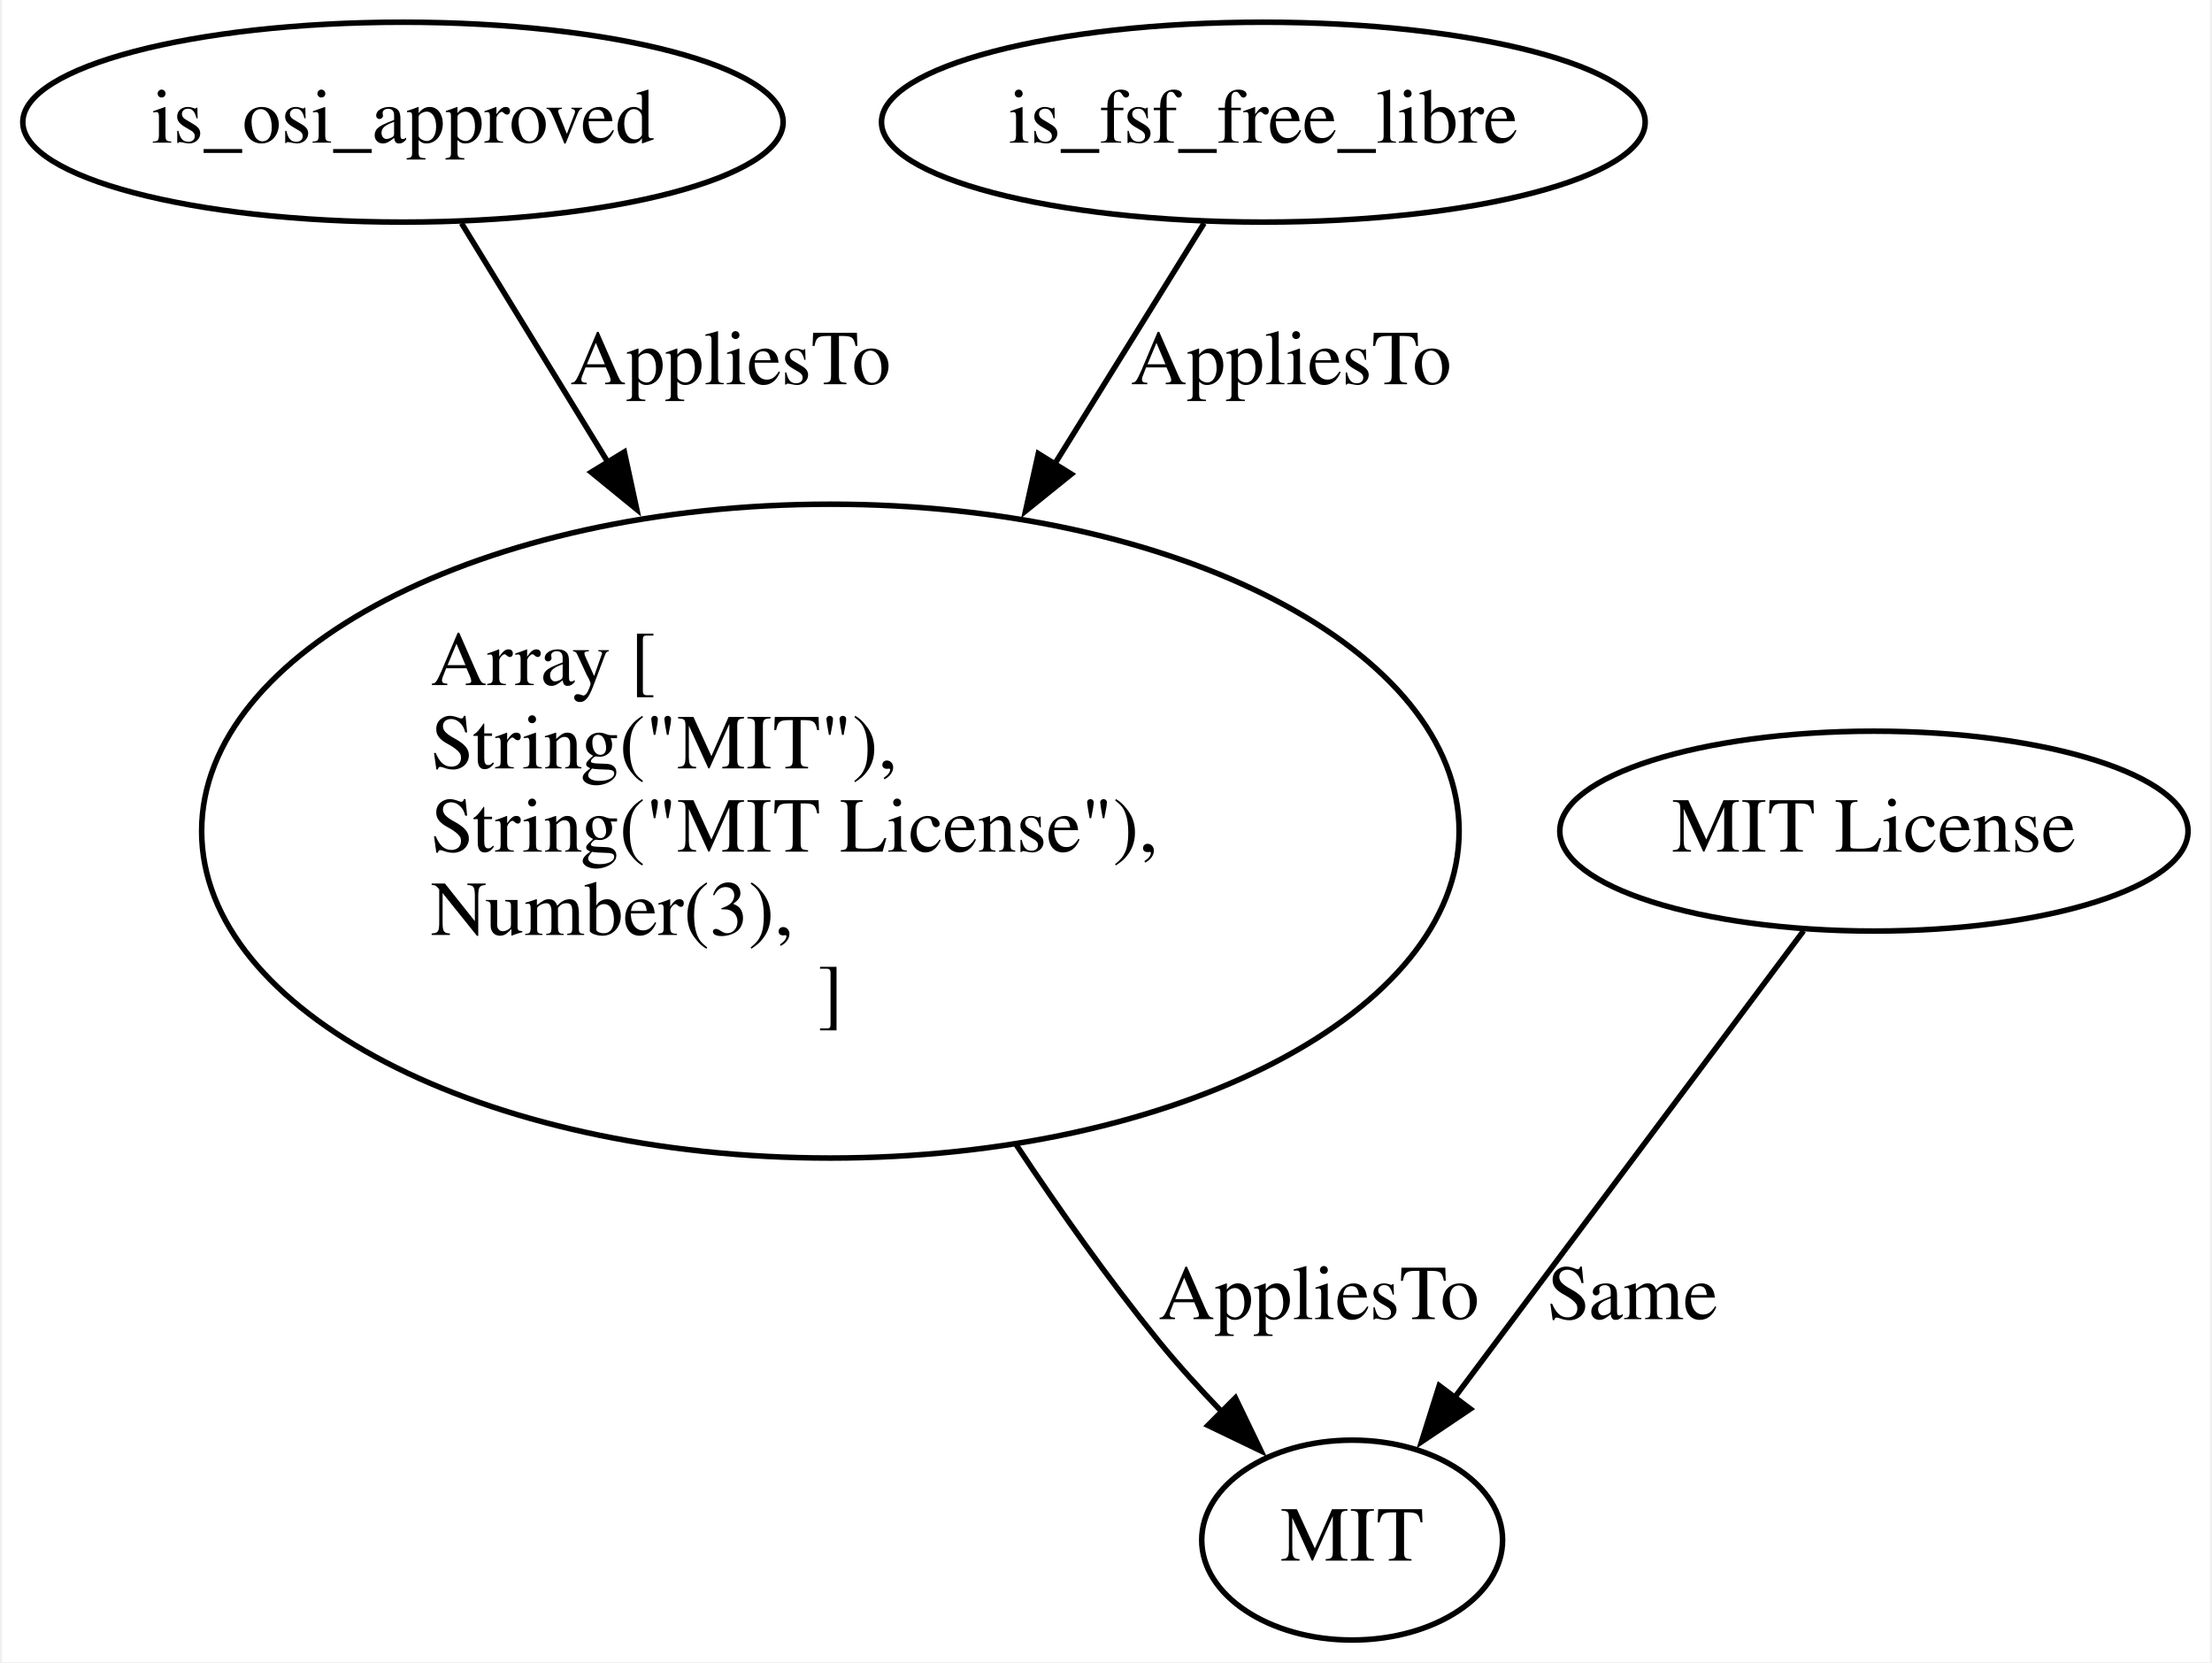
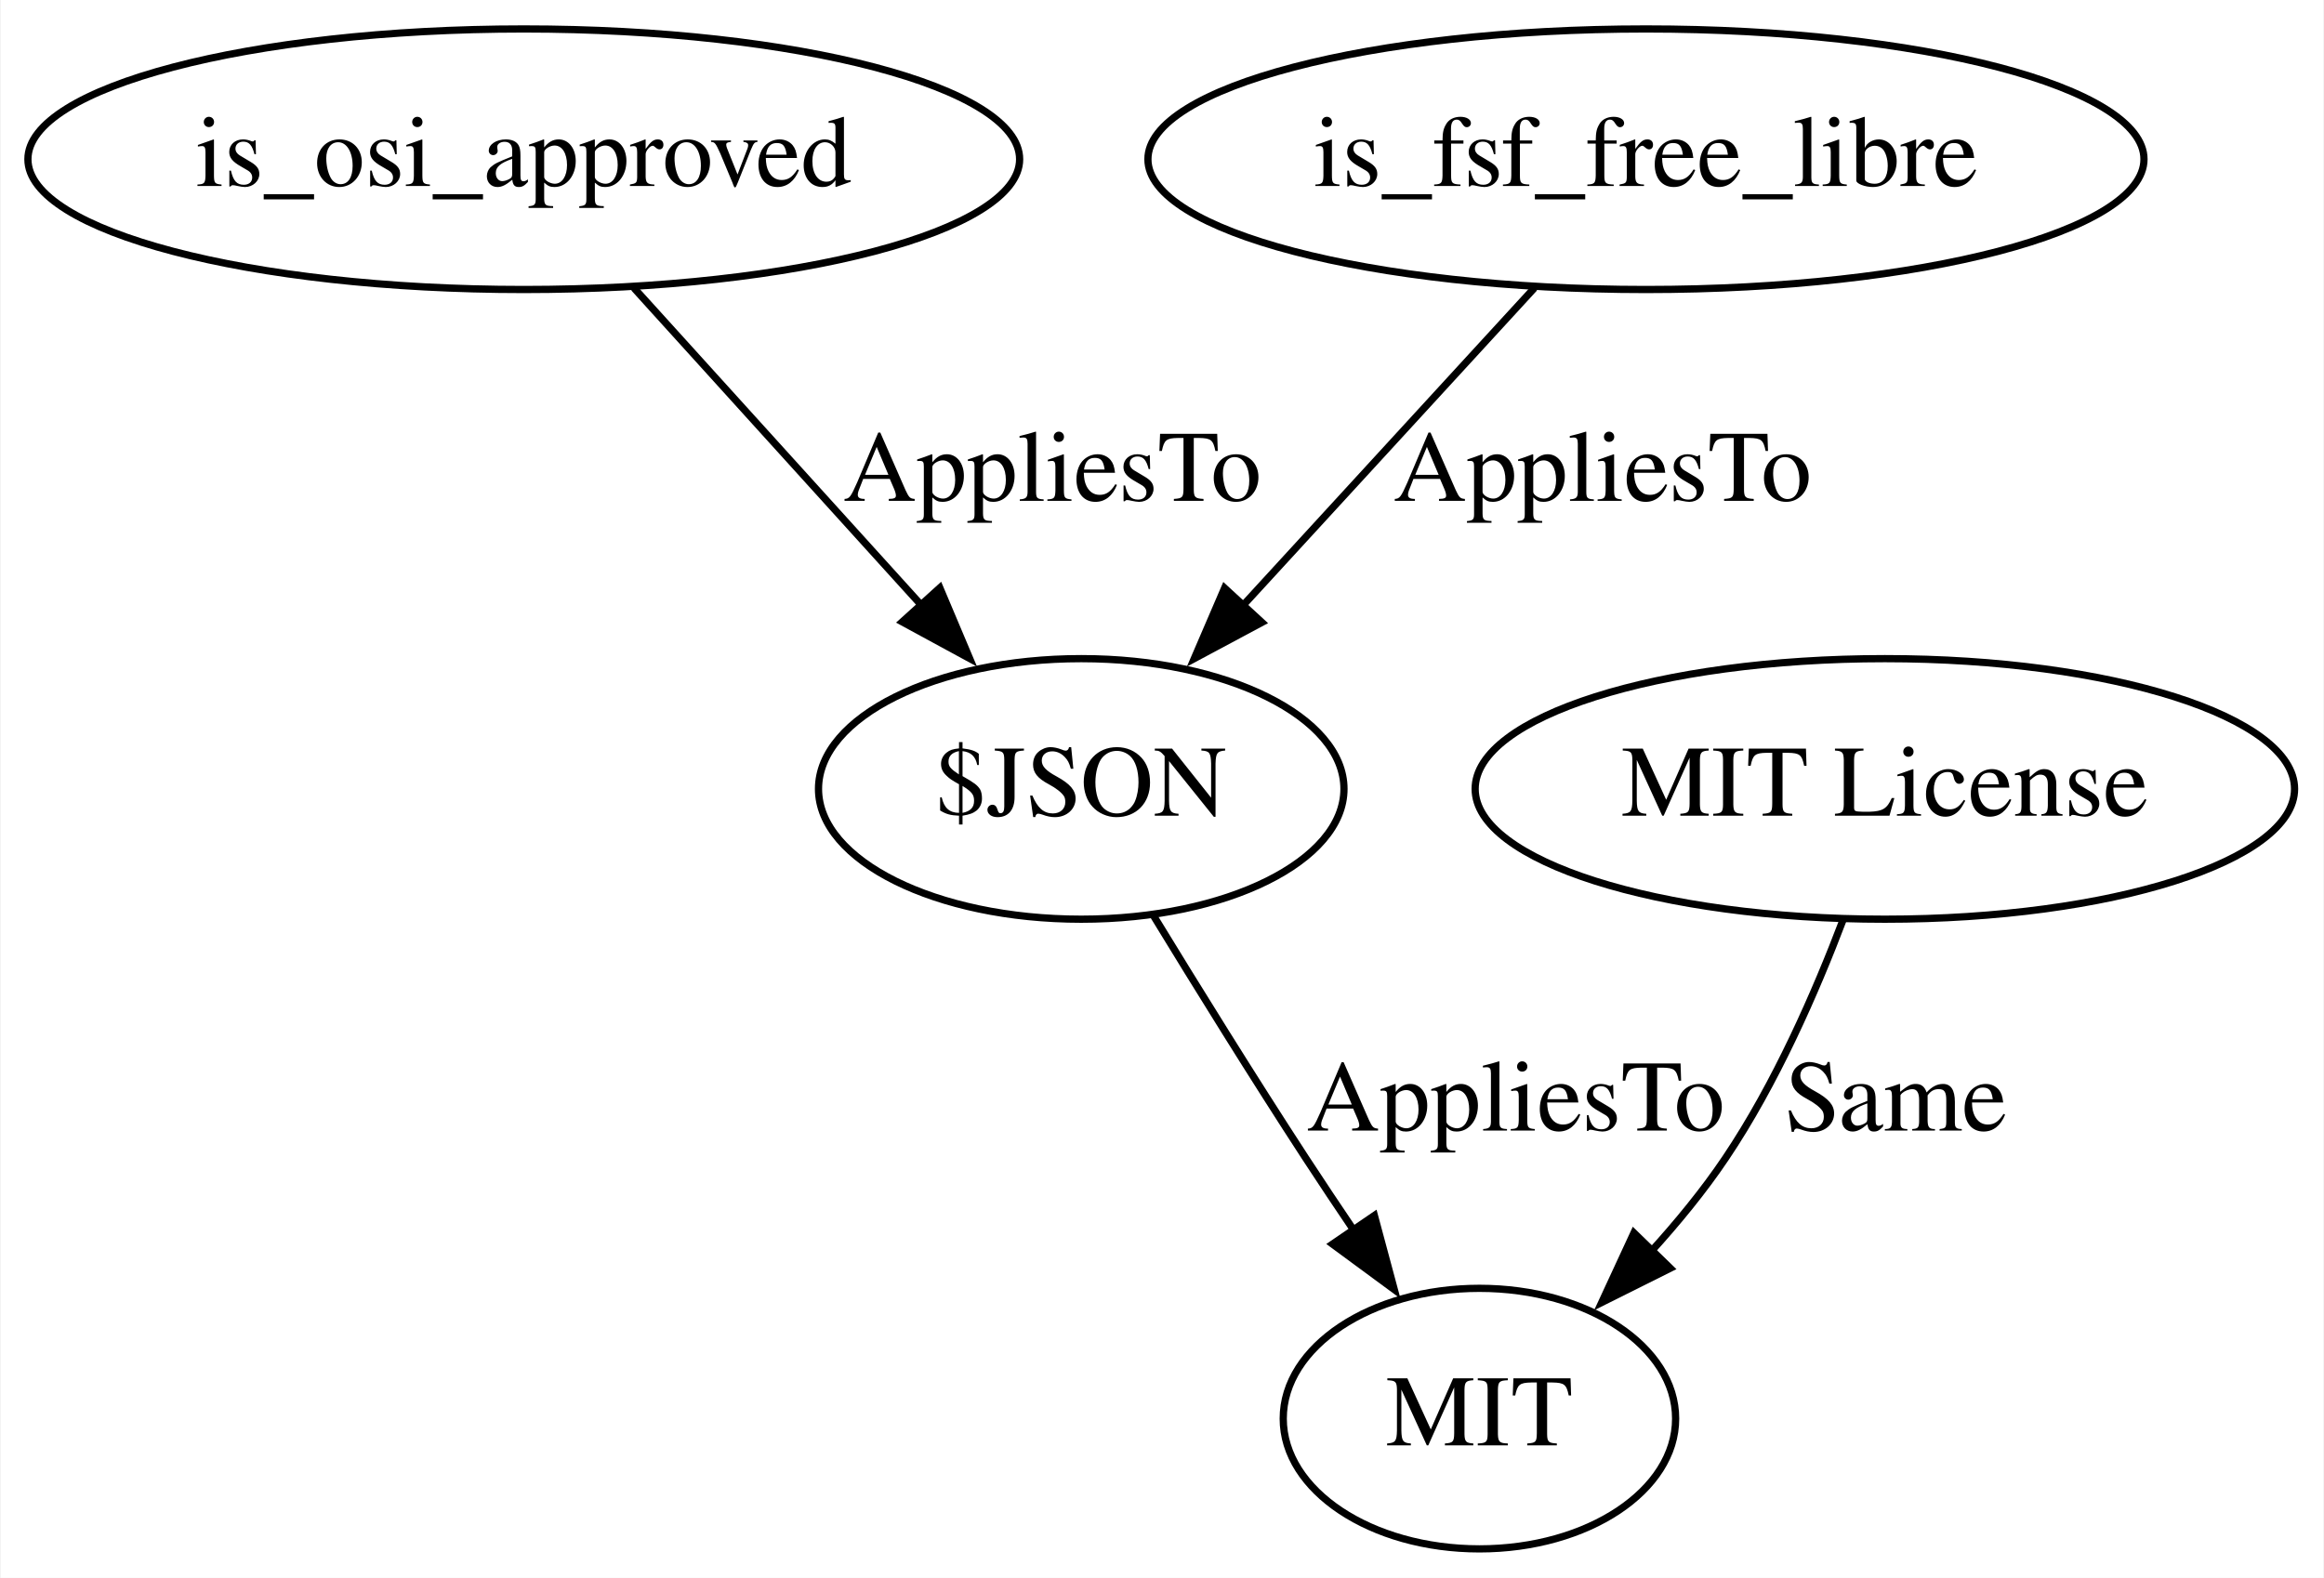
- <svg xmlns="http://www.w3.org/2000/svg" width="398pt" height="299pt" viewBox="0.00 0.00 397.79 299.38">
-   <g id="graph0" class="graph" transform="scale(1 1) rotate(0) translate(4 295.38)">
-     <polygon fill="white" stroke="none" points="-4,4 -4,-295.38 393.79,-295.38 393.79,4 -4,4" />
+ <svg xmlns="http://www.w3.org/2000/svg" width="321pt" height="218pt" viewBox="0.00 0.00 320.79 218.00">
+   <g id="graph0" class="graph" transform="scale(1 1) rotate(0) translate(4 214)">
+     <polygon fill="white" stroke="none" points="-4,4 -4,-214 316.79,-214 316.79,4 -4,4" />
    <g id="node1" class="node">
-       <ellipse fill="none" stroke="black" cx="68.24" cy="-273.38" rx="68.49" ry="18" />
-       <text text-anchor="middle" x="68.24" y="-269.68" font-family="Times,serif" font-size="14.00">is_osi_approved</text>
+       <ellipse fill="none" stroke="black" cx="68.24" cy="-192" rx="68.49" ry="18" />
+       <text text-anchor="middle" x="68.24" y="-188.3" font-family="Times,serif" font-size="14.00">is_osi_approved</text>
    </g>
    <g id="node5" class="node">
-       <ellipse fill="none" stroke="black" cx="145.24" cy="-145.69" rx="113.27" ry="58.88" />
-       <text text-anchor="start" x="73.24" y="-171.99" font-family="Times,serif" font-size="14.00">Array [</text>
-       <text text-anchor="start" x="73.24" y="-156.99" font-family="Times,serif" font-size="14.00">    String("MIT"),</text>
-       <text text-anchor="start" x="73.24" y="-141.99" font-family="Times,serif" font-size="14.00">    String("MIT License"),</text>
-       <text text-anchor="start" x="73.24" y="-126.99" font-family="Times,serif" font-size="14.00">    Number(3),</text>
-       <text text-anchor="middle" x="145.24" y="-111.99" font-family="Times,serif" font-size="14.00">]</text>
+       <ellipse fill="none" stroke="black" cx="145.24" cy="-105" rx="36.29" ry="18" />
+       <text text-anchor="middle" x="145.24" y="-101.3" font-family="Times,serif" font-size="14.00">$JSON</text>
    </g>
    <g id="edge4" class="edge">
-       <path fill="none" stroke="black" d="M78.79,-255.17C85.81,-243.7 95.53,-227.84 105.37,-211.78" />
-       <polygon fill="black" stroke="black" points="108.12,-213.98 110.36,-203.63 102.15,-210.33 108.12,-213.98" />
-       <text text-anchor="middle" x="127.24" y="-226.18" font-family="Times,serif" font-size="14.00">AppliesTo</text>
+       <path fill="none" stroke="black" d="M83.46,-174.21C94.85,-161.63 110.61,-144.23 123.36,-130.16" />
+       <polygon fill="black" stroke="black" points="125.71,-132.78 129.83,-123.02 120.52,-128.08 125.71,-132.78" />
+       <text text-anchor="middle" x="141.24" y="-144.8" font-family="Times,serif" font-size="14.00">AppliesTo</text>
    </g>
    <g id="node2" class="node">
-       <ellipse fill="none" stroke="black" cx="223.24" cy="-273.38" rx="68.79" ry="18" />
-       <text text-anchor="middle" x="223.24" y="-269.68" font-family="Times,serif" font-size="14.00">is_fsf_free_libre</text>
+       <ellipse fill="none" stroke="black" cx="223.24" cy="-192" rx="68.79" ry="18" />
+       <text text-anchor="middle" x="223.24" y="-188.3" font-family="Times,serif" font-size="14.00">is_fsf_free_libre</text>
    </g>
    <g id="edge3" class="edge">
-       <path fill="none" stroke="black" d="M212.56,-255.17C205.41,-243.65 195.51,-227.68 185.49,-211.55" />
-       <polygon fill="black" stroke="black" points="188.65,-209.99 180.4,-203.34 182.7,-213.68 188.65,-209.99" />
-       <text text-anchor="middle" x="228.24" y="-226.18" font-family="Times,serif" font-size="14.00">AppliesTo</text>
+       <path fill="none" stroke="black" d="M207.83,-174.21C196.29,-161.63 180.33,-144.23 167.41,-130.16" />
+       <polygon fill="black" stroke="black" points="170.19,-128.01 160.85,-123.01 165.04,-132.75 170.19,-128.01" />
+       <text text-anchor="middle" x="217.24" y="-144.8" font-family="Times,serif" font-size="14.00">AppliesTo</text>
    </g>
    <g id="node3" class="node">
-       <ellipse fill="none" stroke="black" cx="239.24" cy="-18" rx="27.1" ry="18" />
-       <text text-anchor="middle" x="239.24" y="-14.3" font-family="Times,serif" font-size="14.00">MIT</text>
+       <ellipse fill="none" stroke="black" cx="200.24" cy="-18" rx="27.1" ry="18" />
+       <text text-anchor="middle" x="200.24" y="-14.3" font-family="Times,serif" font-size="14.00">MIT</text>
    </g>
    <g id="node4" class="node">
-       <ellipse fill="none" stroke="black" cx="333.24" cy="-145.69" rx="56.59" ry="18" />
-       <text text-anchor="middle" x="333.24" y="-141.99" font-family="Times,serif" font-size="14.00">MIT License</text>
+       <ellipse fill="none" stroke="black" cx="256.24" cy="-105" rx="56.59" ry="18" />
+       <text text-anchor="middle" x="256.24" y="-101.3" font-family="Times,serif" font-size="14.00">MIT License</text>
    </g>
    <g id="edge1" class="edge">
-       <path fill="none" stroke="black" d="M320.57,-127.74C304.37,-106.09 276.23,-68.46 257.67,-43.64" />
-       <polygon fill="black" stroke="black" points="260.53,-41.62 251.74,-35.71 254.93,-45.82 260.53,-41.62" />
-       <text text-anchor="middle" x="289.74" y="-57.8" font-family="Times,serif" font-size="14.00">Same</text>
+       <path fill="none" stroke="black" d="M250.51,-87.02C246.7,-76.96 241.13,-64.23 234.24,-54 231.21,-49.49 227.56,-45.05 223.8,-40.92" />
+       <polygon fill="black" stroke="black" points="226.6,-38.78 217.13,-34.05 221.58,-43.66 226.6,-38.78" />
+       <text text-anchor="middle" x="257.74" y="-57.8" font-family="Times,serif" font-size="14.00">Same</text>
    </g>
    <g id="edge2" class="edge">
-       <path fill="none" stroke="black" d="M178.72,-89.2C186.64,-77.26 195.37,-64.94 204.24,-54 207.78,-49.64 211.79,-45.23 215.8,-41.07" />
-       <polygon fill="black" stroke="black" points="218.21,-43.61 222.81,-34.07 213.26,-38.66 218.21,-43.61" />
-       <text text-anchor="middle" x="233.24" y="-57.8" font-family="Times,serif" font-size="14.00">AppliesTo</text>
+       <path fill="none" stroke="black" d="M155.11,-87.67C161.11,-77.84 168.99,-65.12 176.24,-54 178.4,-50.69 180.71,-47.23 183.01,-43.83" />
+       <polygon fill="black" stroke="black" points="185.73,-46.06 188.48,-35.83 179.95,-42.11 185.73,-46.06" />
+       <text text-anchor="middle" x="205.24" y="-57.8" font-family="Times,serif" font-size="14.00">AppliesTo</text>
    </g>
  </g>
</svg>
